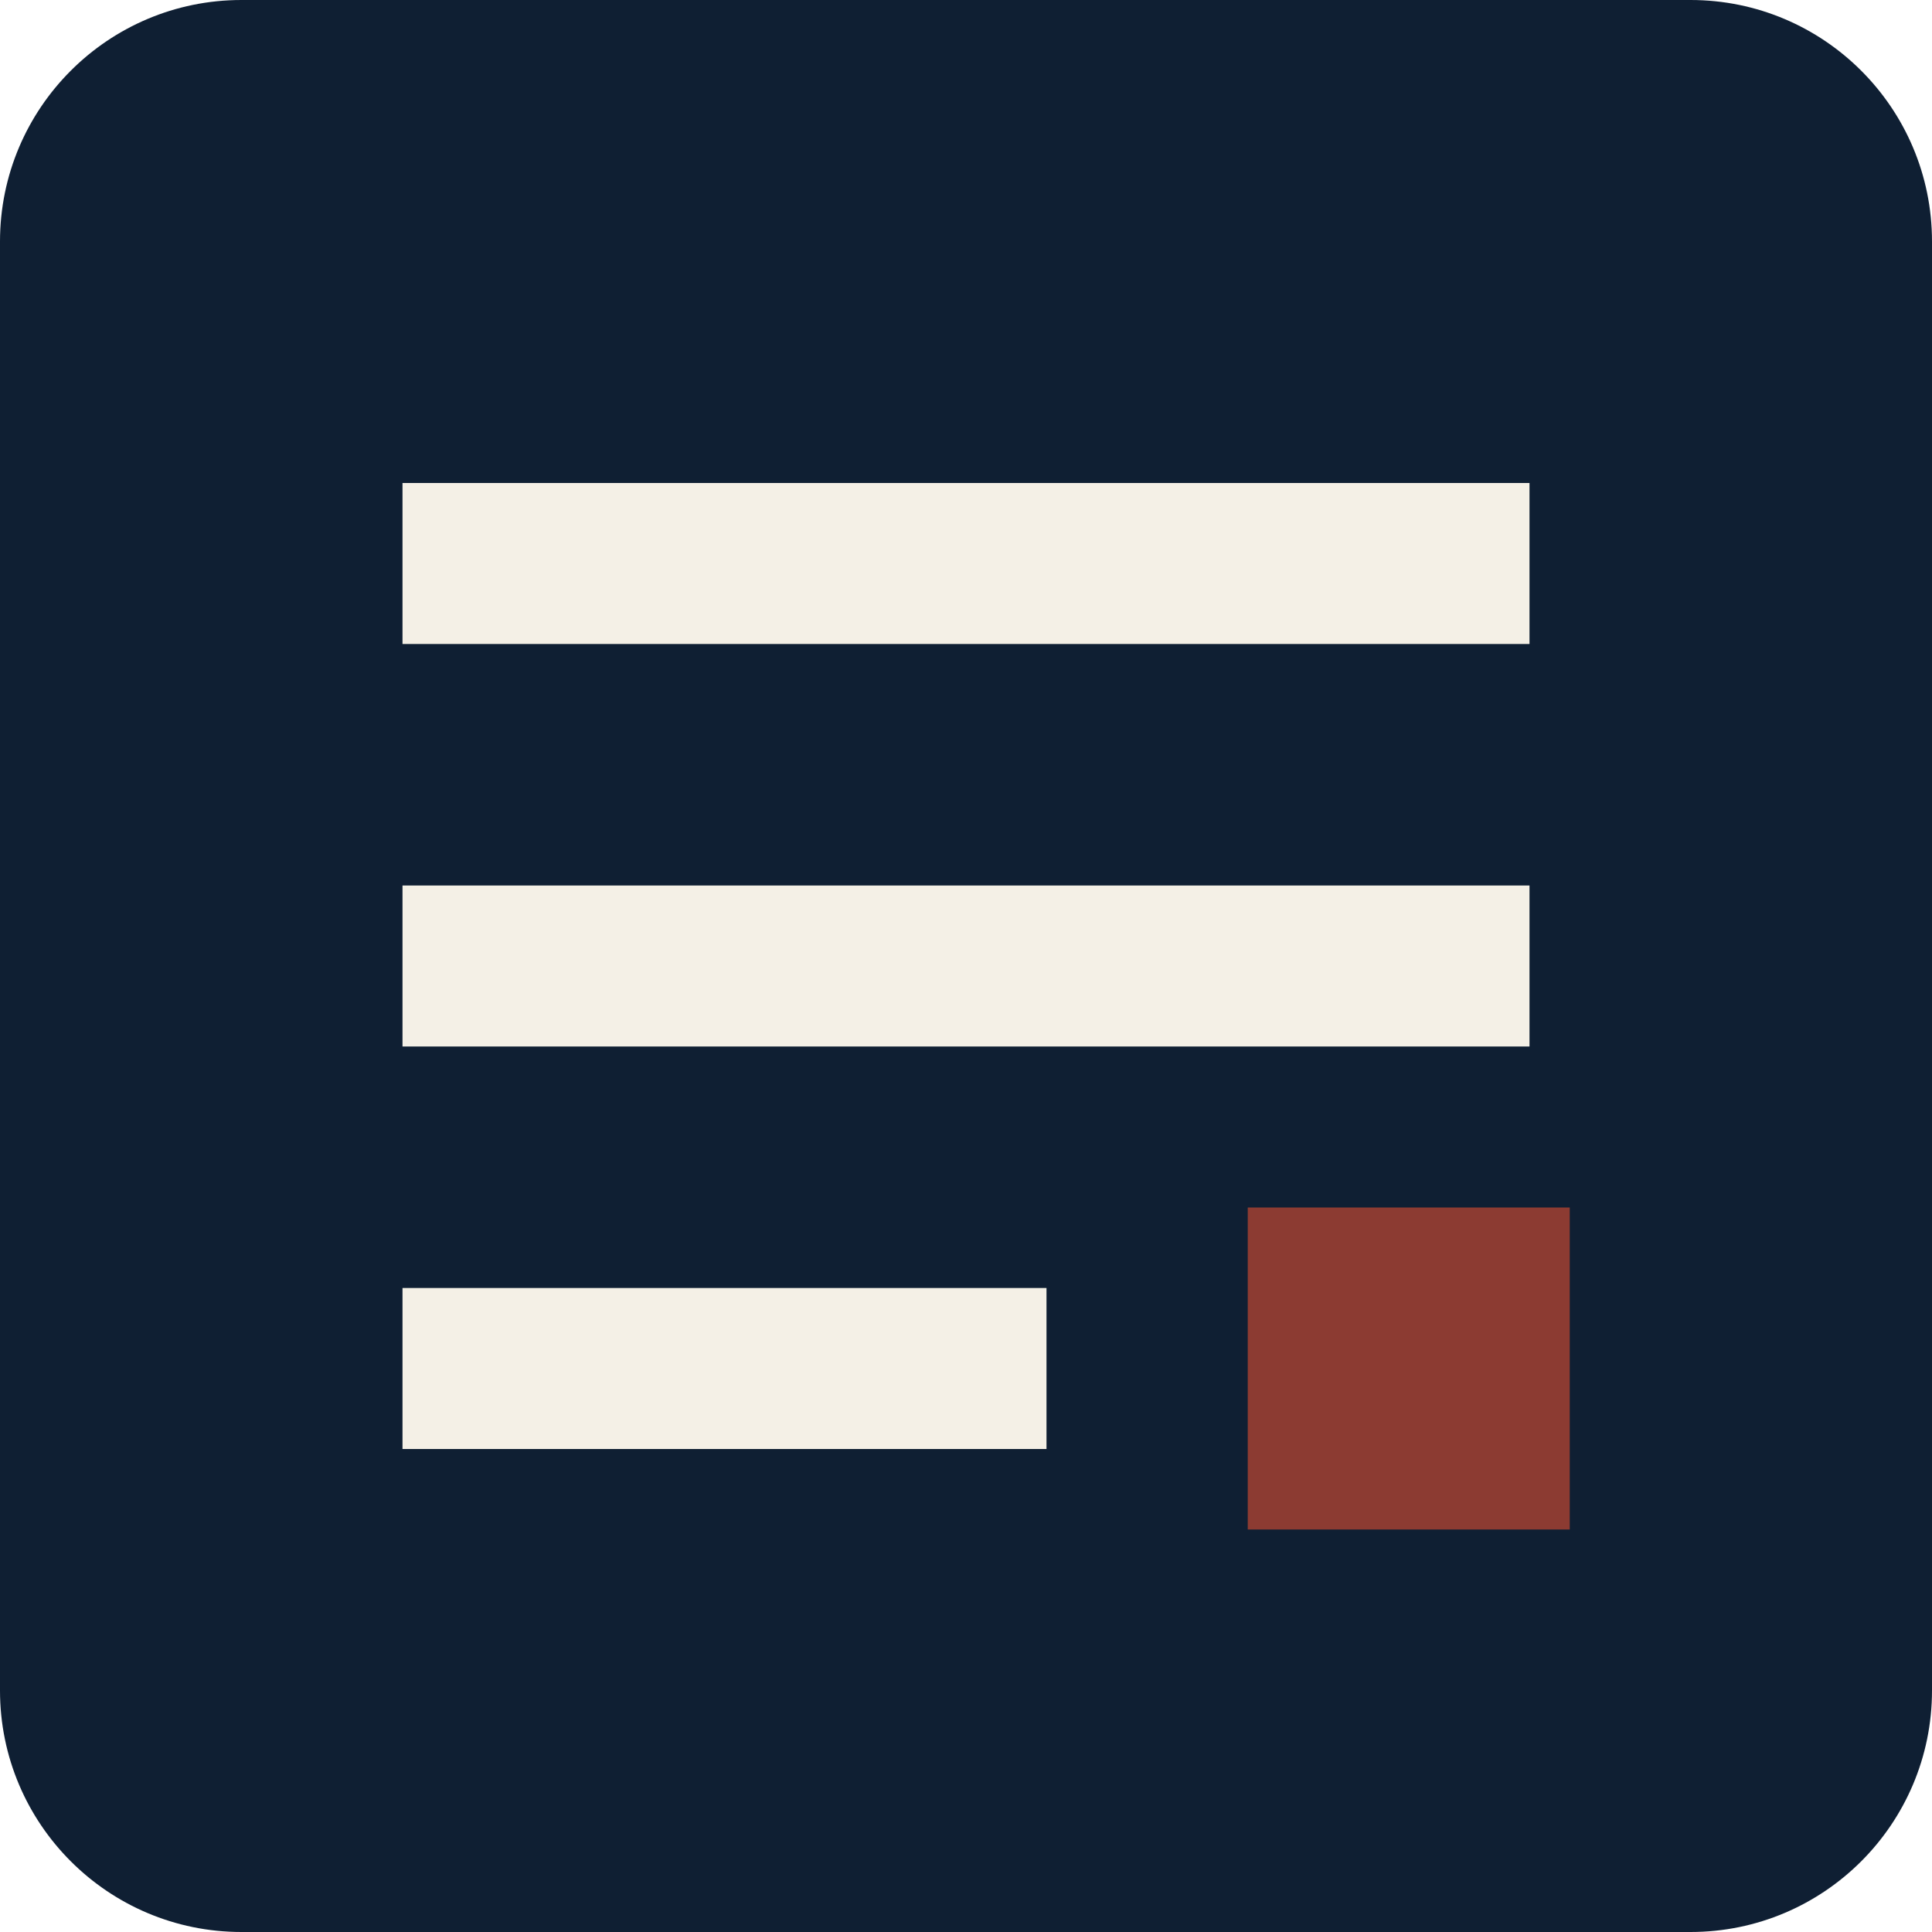
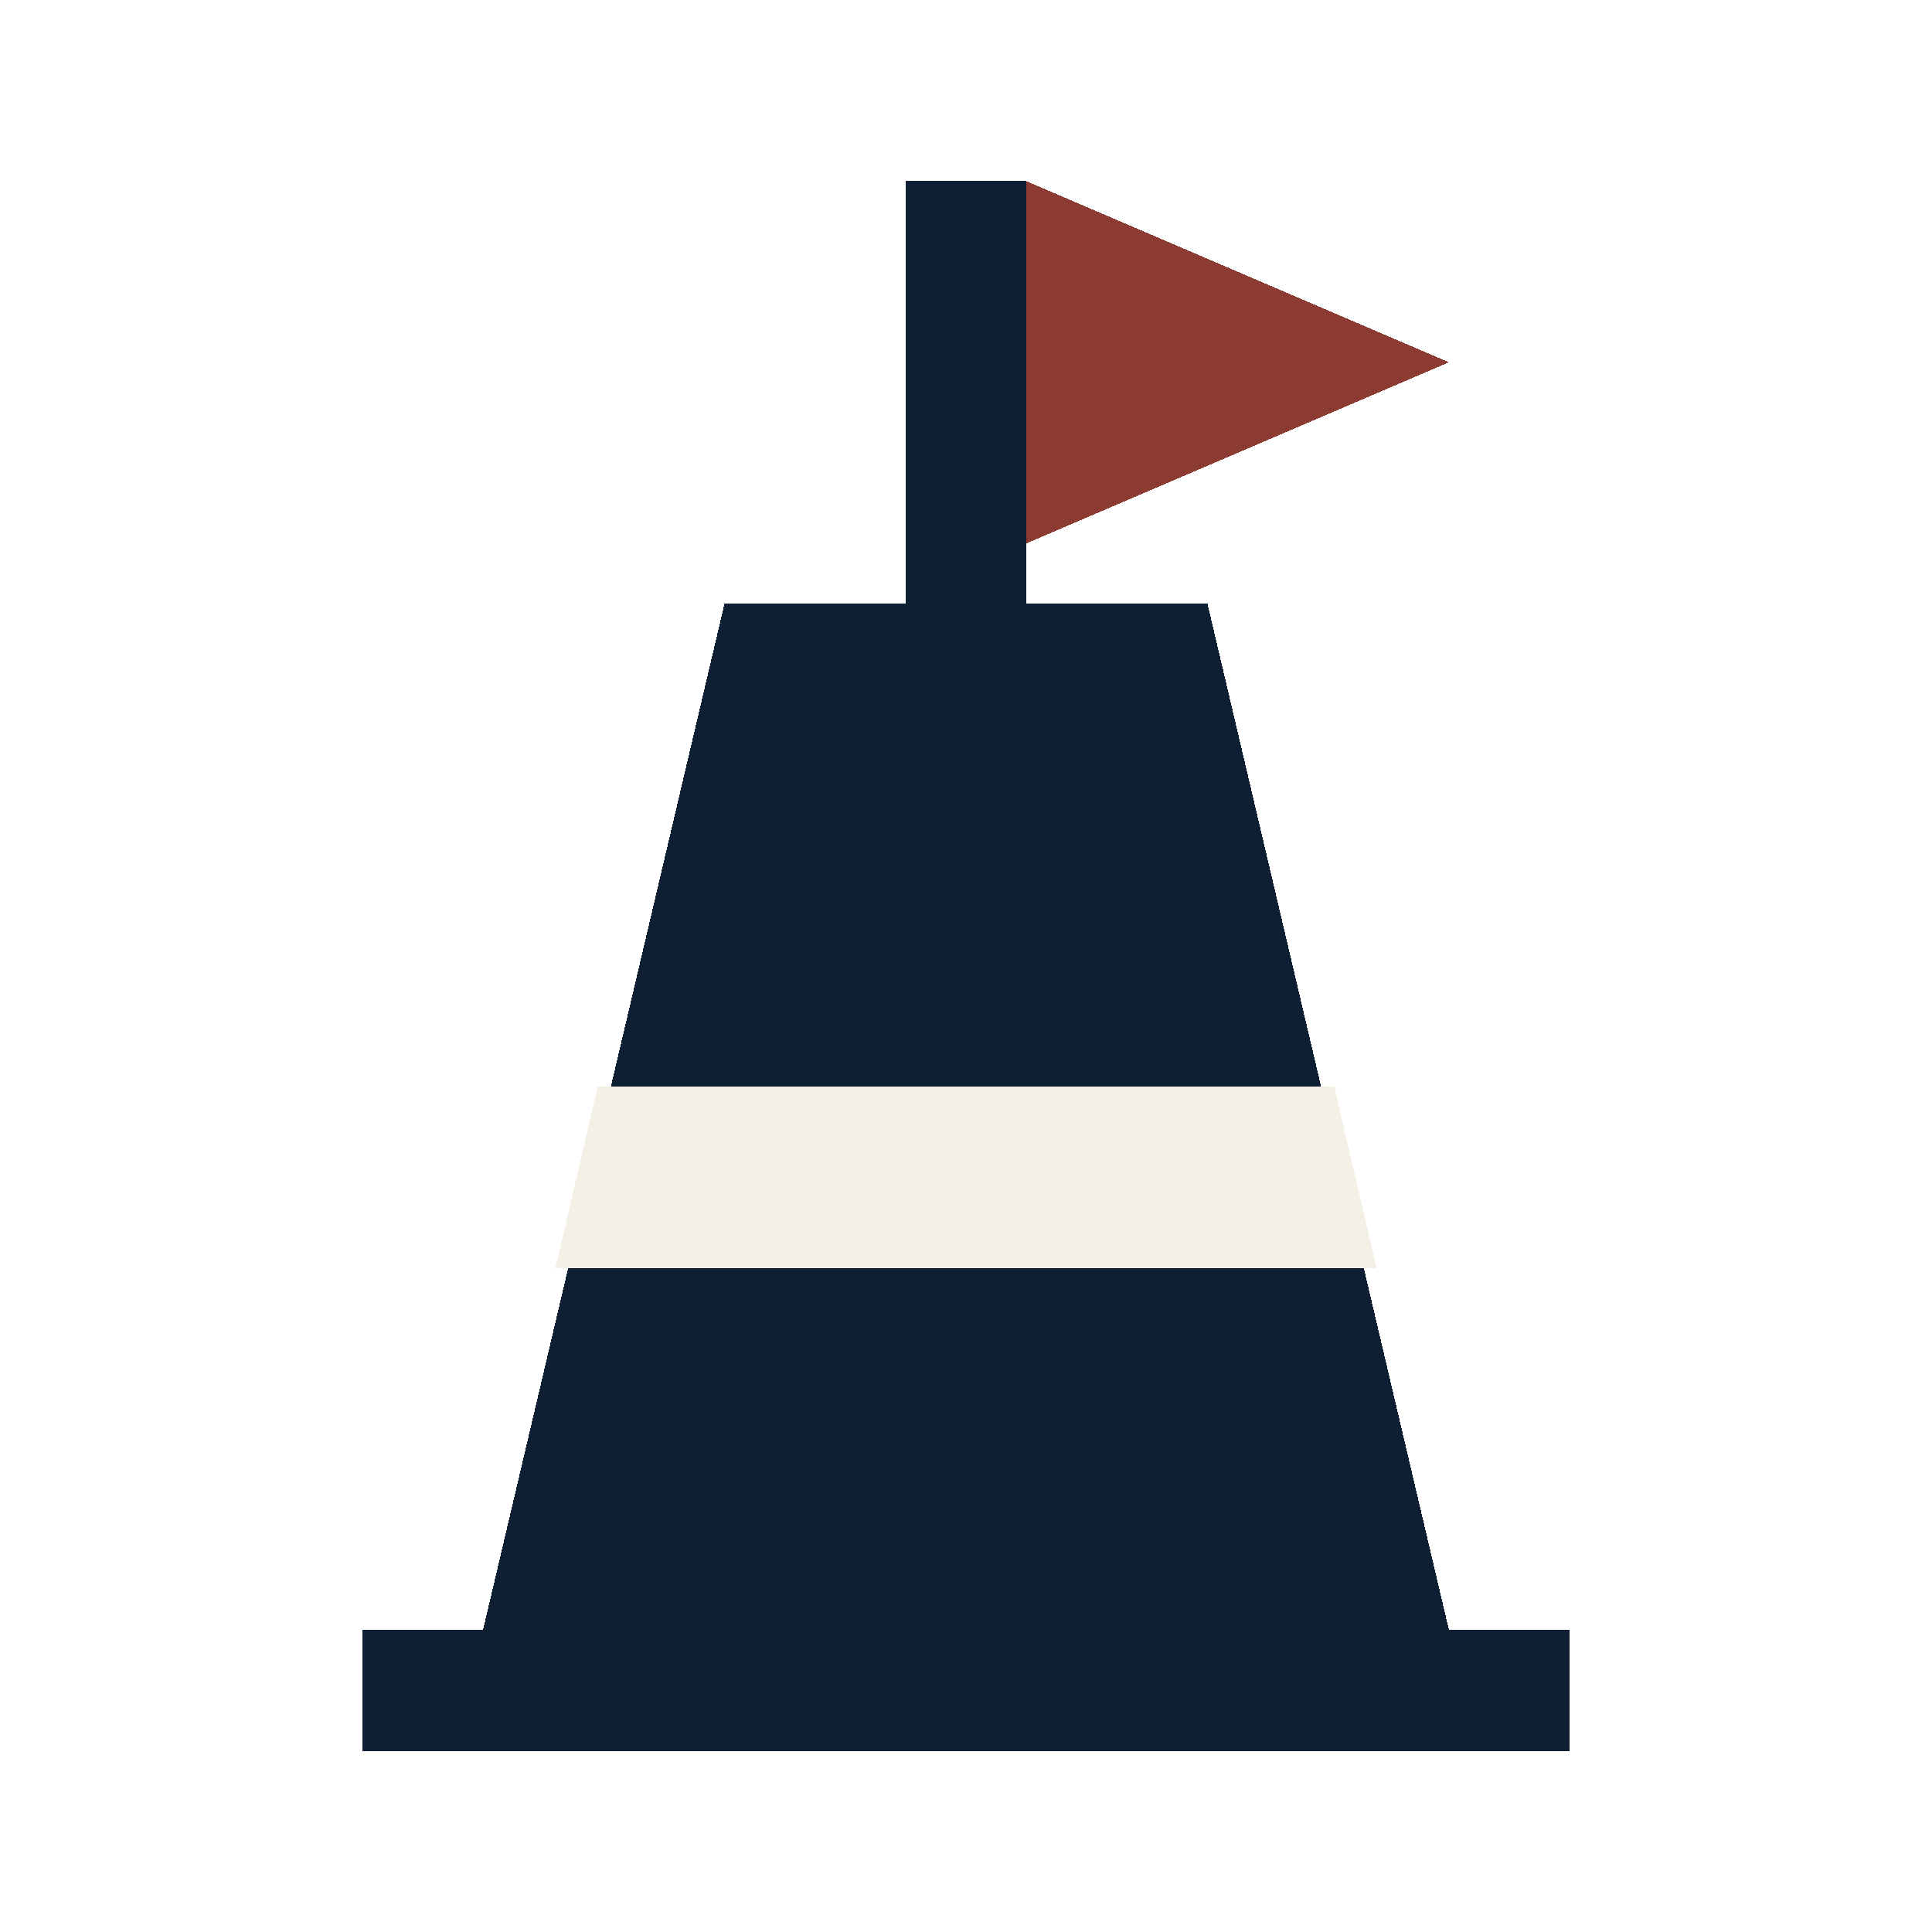
- <svg xmlns="http://www.w3.org/2000/svg" viewBox="0 0 48 48">
-   <rect width="48" height="48" rx="6" fill="#0F1F33" />
-   <rect x="10" y="12" width="28" height="4" fill="#F4F0E6" />
-   <rect x="10" y="22" width="28" height="4" fill="#F4F0E6" />
-   <rect x="10" y="32" width="16" height="4" fill="#F4F0E6" />
-   <rect x="31" y="30" width="8" height="8" fill="#8C3B32" />
+ <svg xmlns="http://www.w3.org/2000/svg" viewBox="0 0 32 32" shape-rendering="crispEdges">
+   <path d="M15 3h2v7h-2z" fill="#0F1F33" />
+   <path d="M17 3l7 3-7 3z" fill="#8C3B32" />
+   <path d="M12 10h8l4 17H8z" fill="#0F1F33" />
+   <path d="M9.9 18h12.2l.7 3H9.2z" fill="#F4F0E6" />
+   <path d="M6 27h20v2H6z" fill="#0F1F33" />
</svg>
